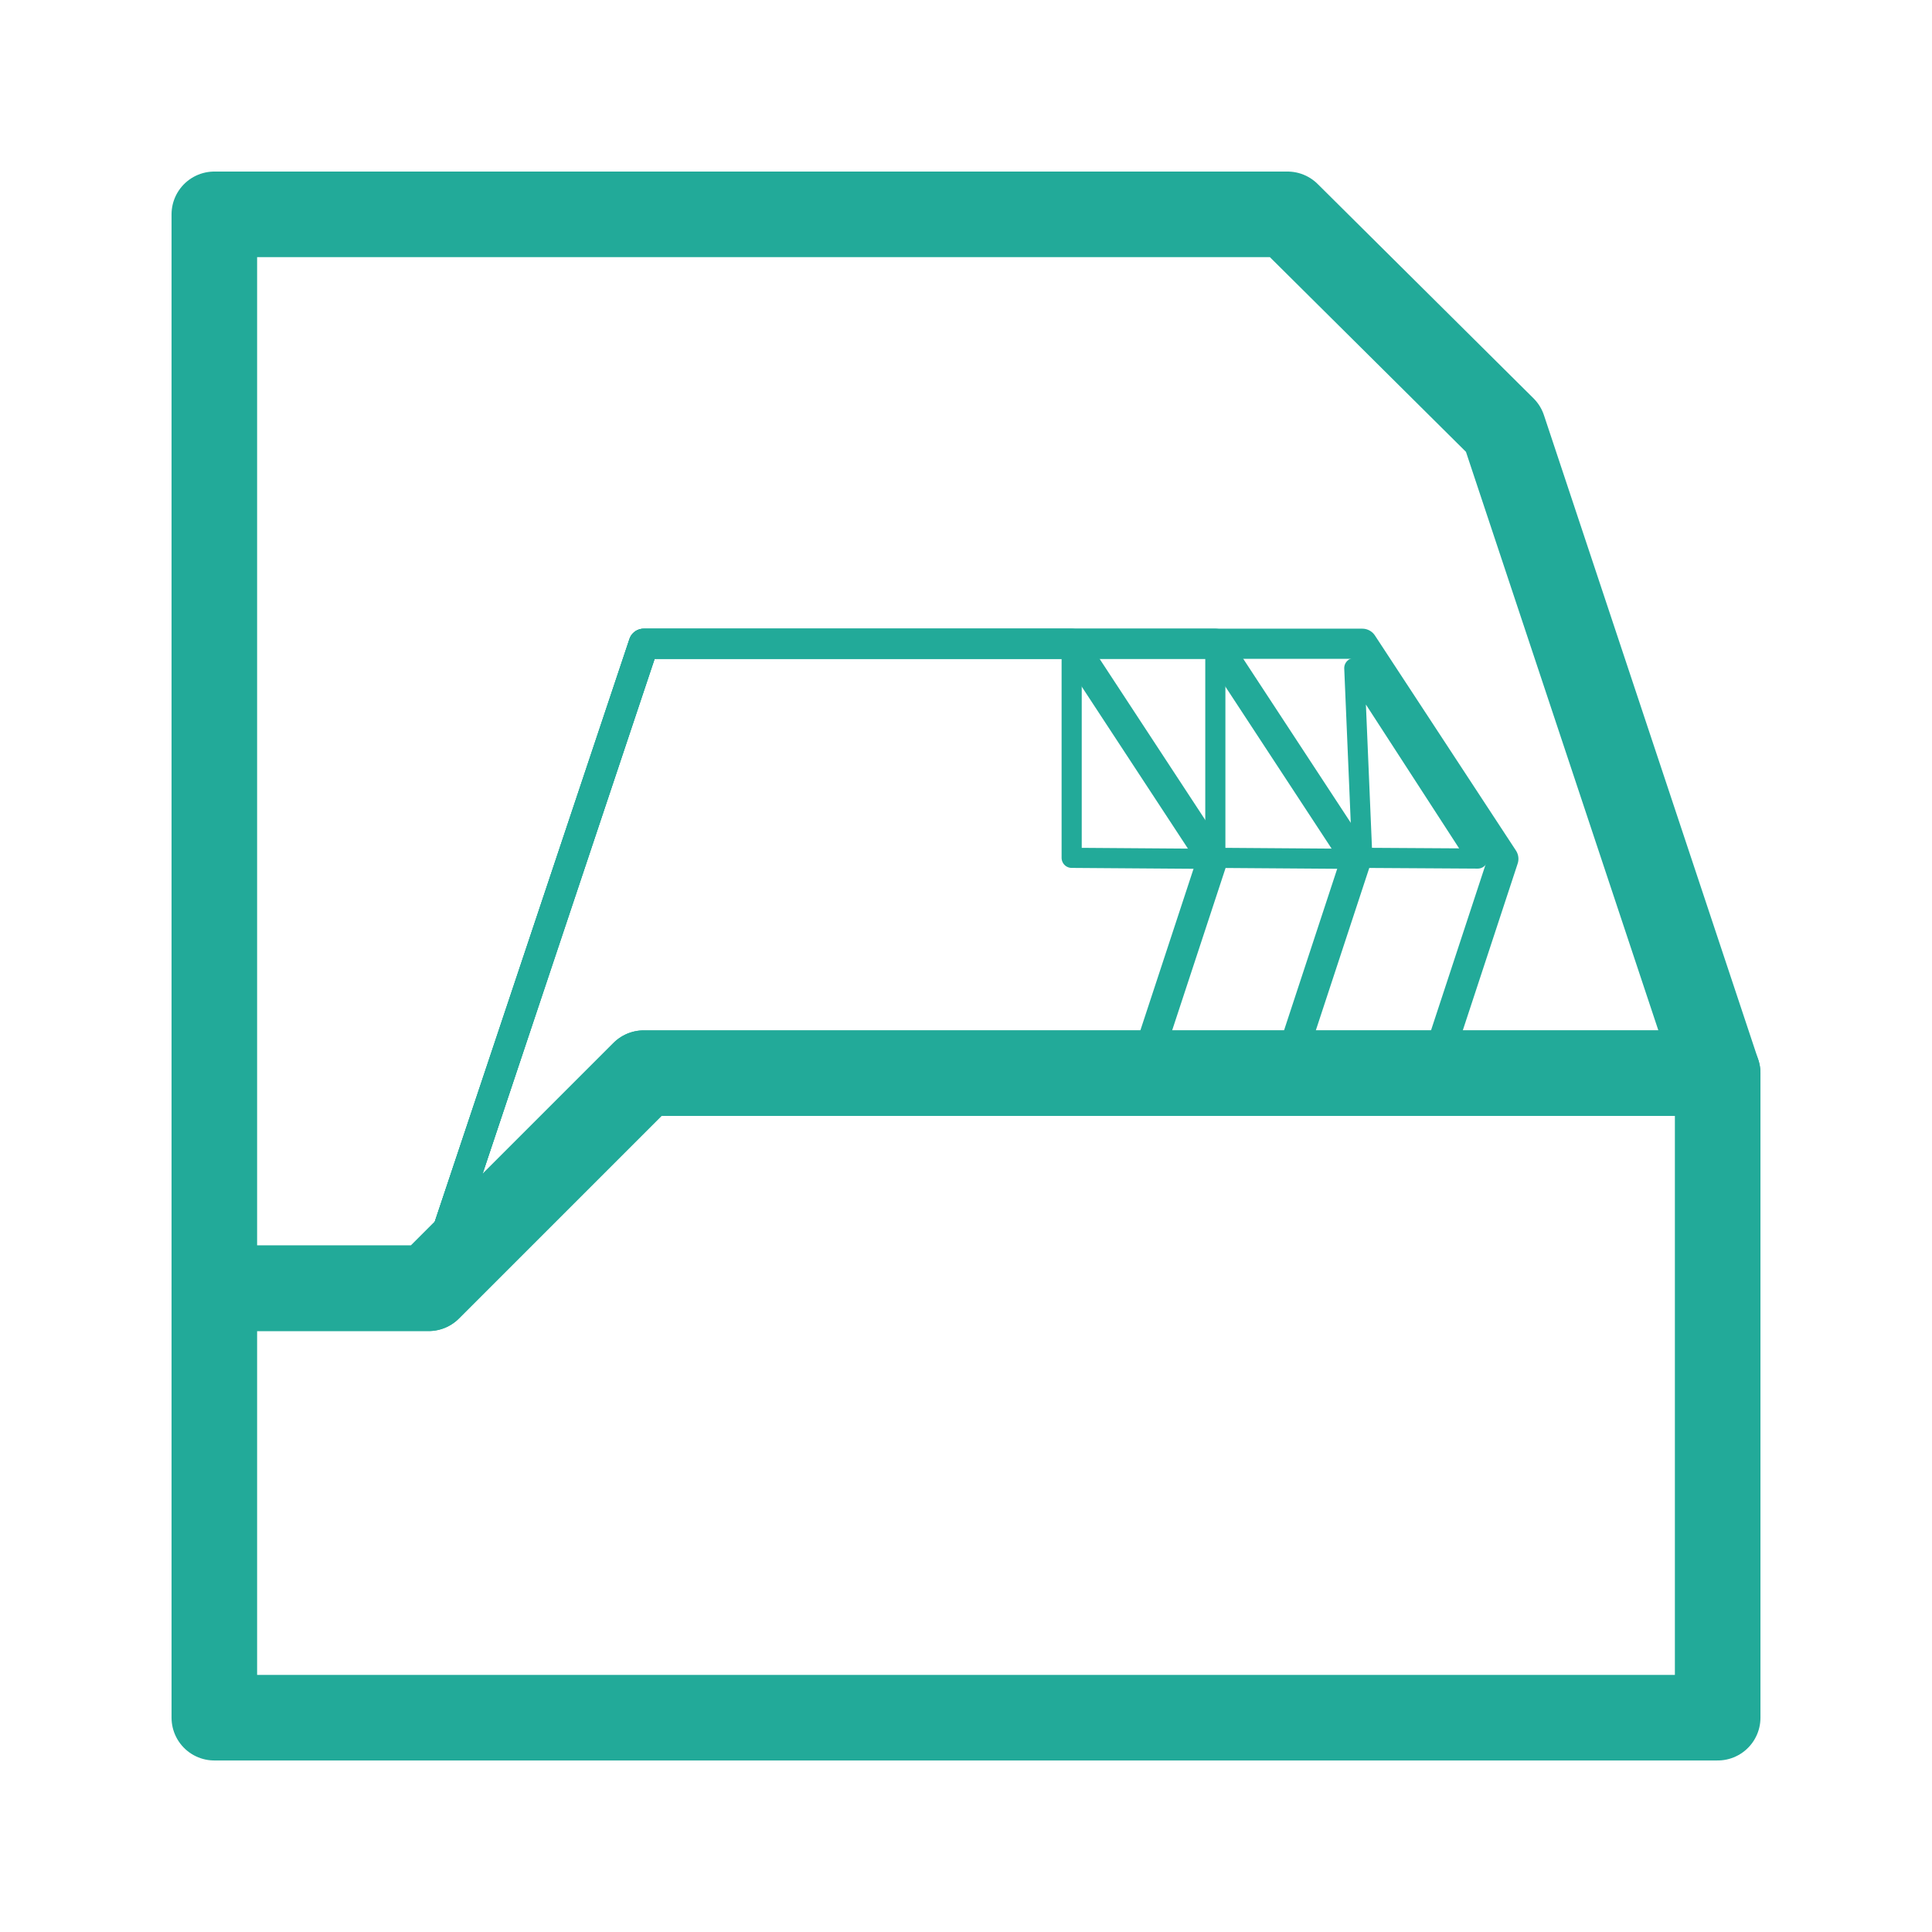
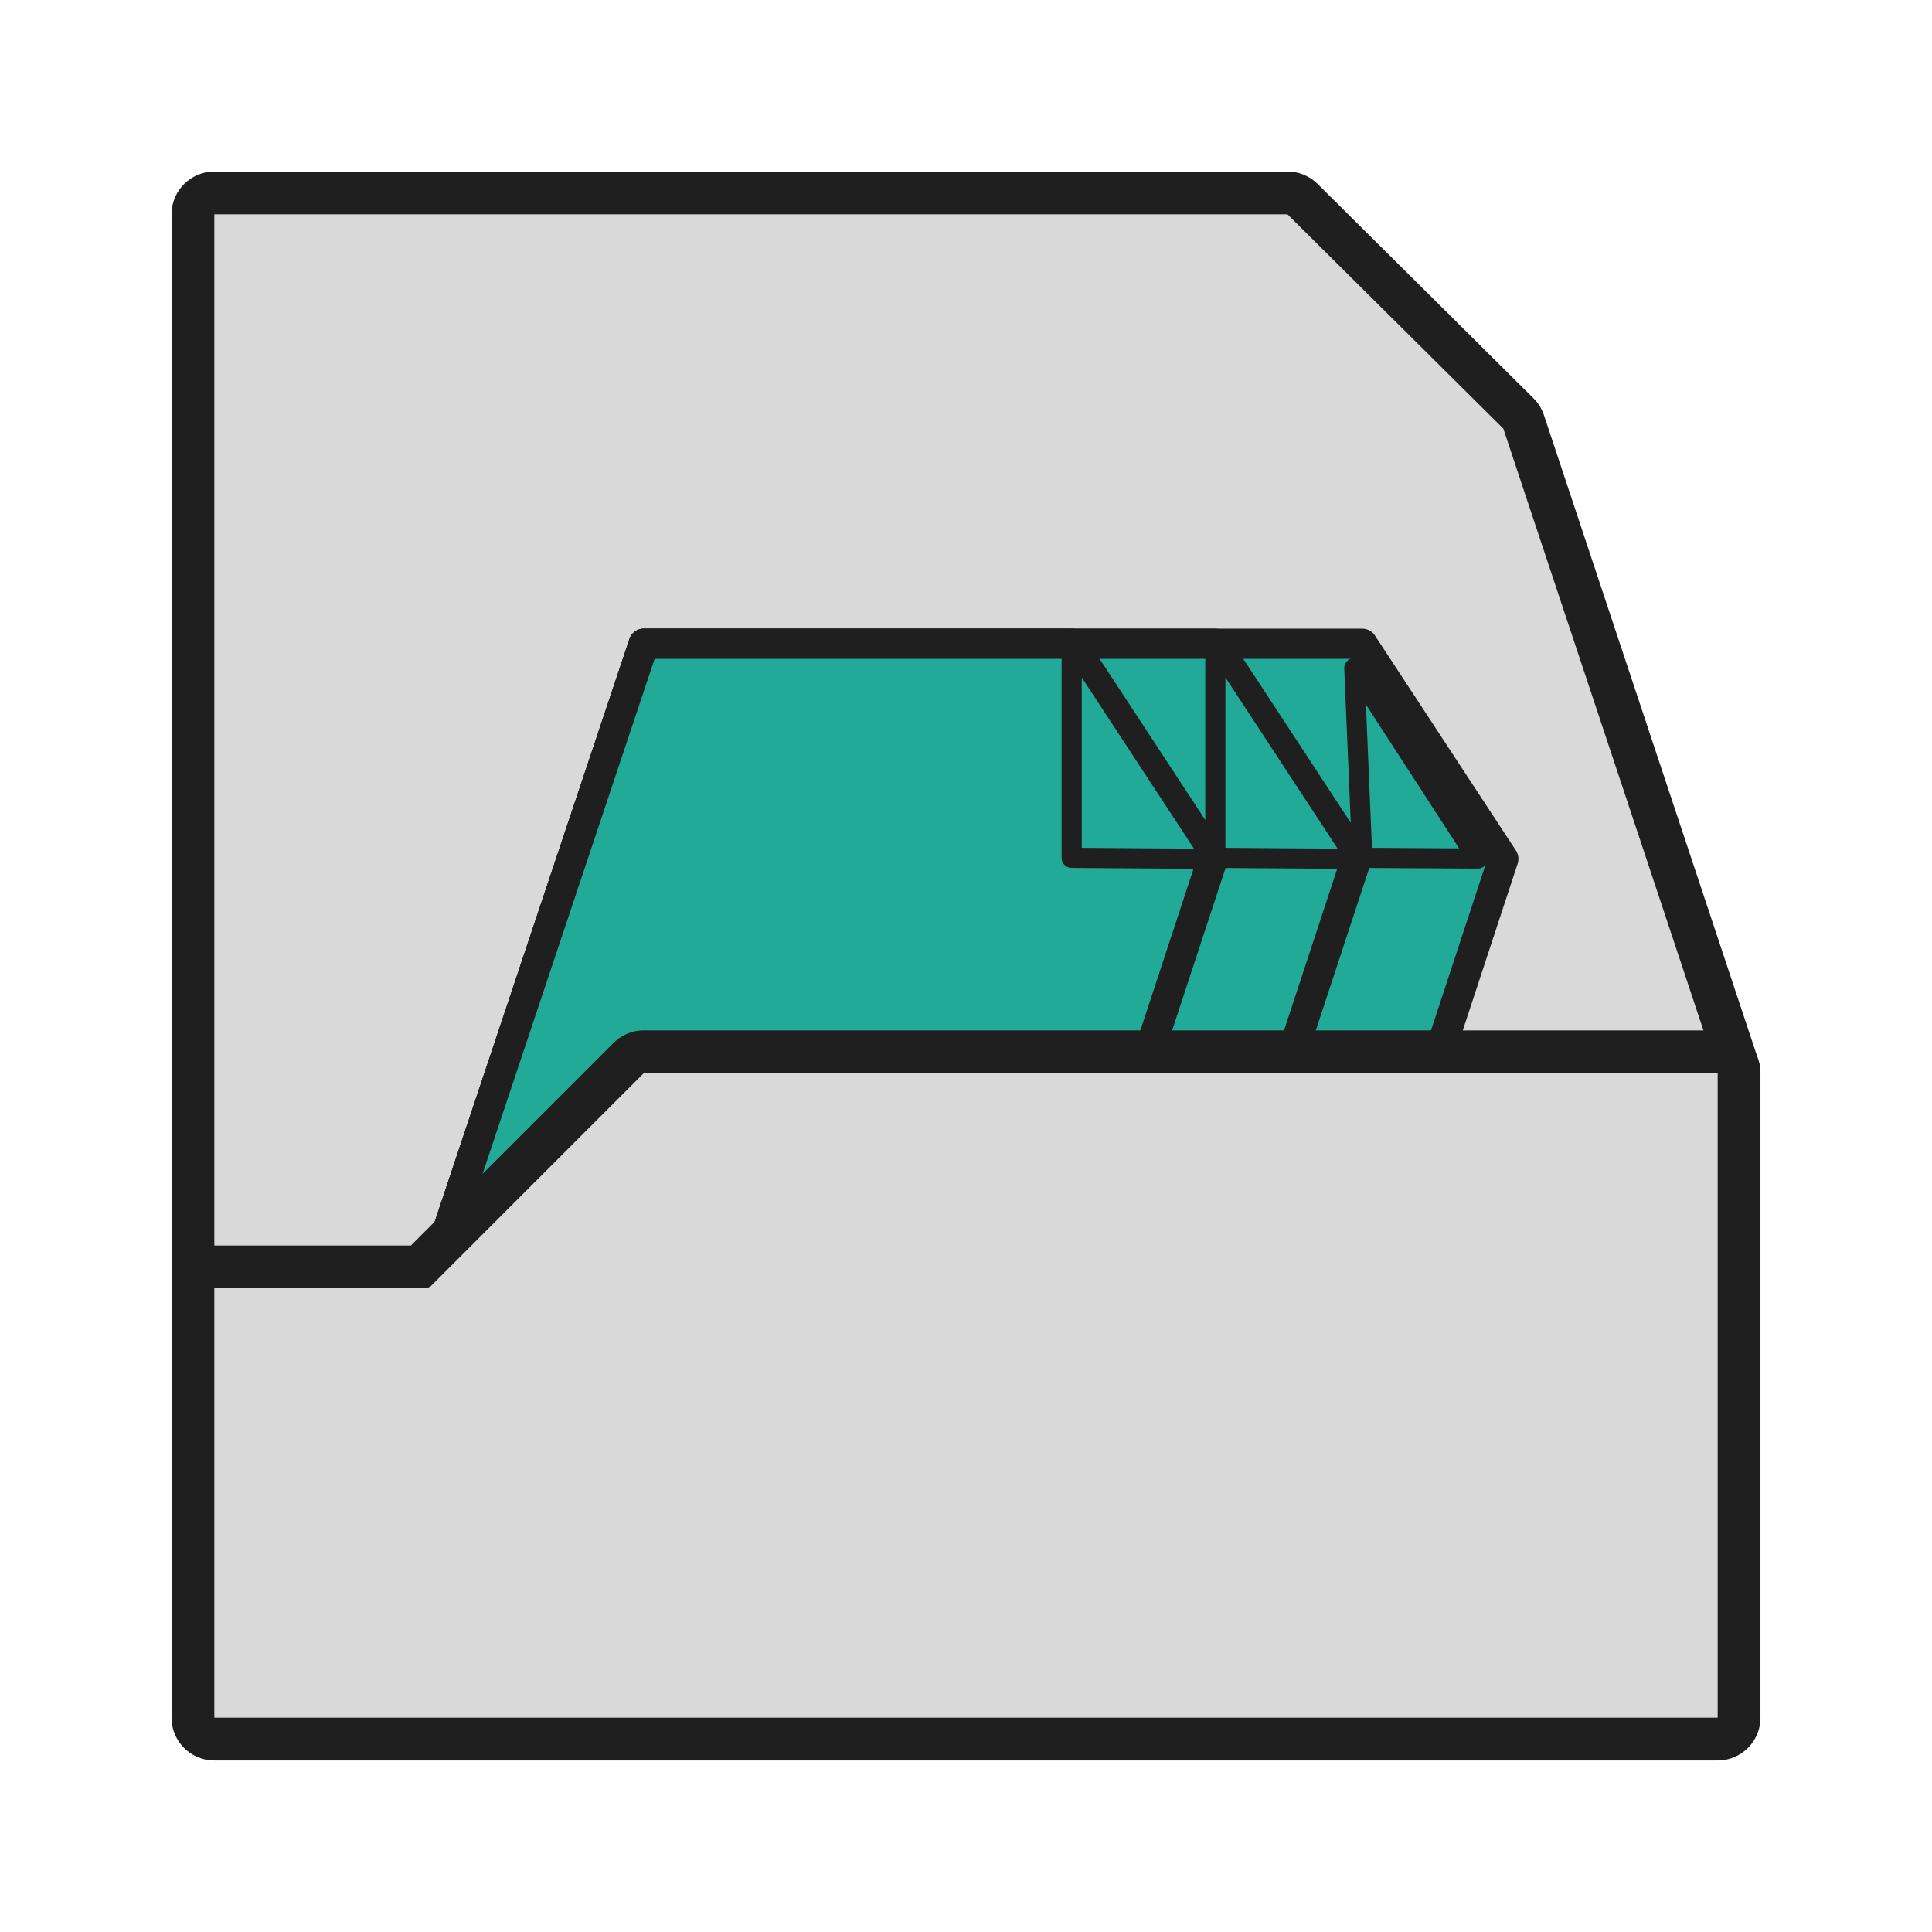
<svg xmlns="http://www.w3.org/2000/svg" id="svg4532" version="1.1" viewBox="0 0 67.733 67.733" height="256" width="256">
  <defs id="defs4526">
    </defs>
  <g transform="translate(0,-229.2666)" id="layer1">
-     <g style="fill:none;fill-opacity:1;stroke:#22aa99;stroke-opacity:1" transform="translate(10.18959)" id="g3016-5">
-       <path transform="matrix(0.2645833,0,0,0.2645833,-10.18959,229.2666)" d="M 85.301 85.301 L 56.801 170.6 L 56.9 170.6 L 85.301 142.199 L 189.855 142.199 L 199.199 113.801 L 180.512 85.301 L 85.301 85.301 z " style="fill:none;fill-opacity:1;stroke:#22aa99;stroke-width:4;stroke-linecap:butt;stroke-linejoin:round;stroke-miterlimit:4;stroke-dasharray:none;stroke-opacity:1" id="path960" />
-       <path id="path3012-9" d="m 37.29,252.689 0.281,6.652 4.046,0.025 z" style="fill:none;fill-opacity:1;stroke:#22aa99;stroke-width:0.706;stroke-linecap:round;stroke-linejoin:round;stroke-miterlimit:4;stroke-dasharray:none;stroke-opacity:1" />
+     <path id="path868" style="fill:#d9d9d9;fill-opacity:1;stroke:#1f1f1f;stroke-width:3;stroke-linecap:round;stroke-linejoin:round;stroke-miterlimit:4;stroke-dasharray:none;stroke-opacity:1;paint-order:stroke markers fill" d="m 7.514,236.781 v 37.65 h 7.514 l 7.541,-7.541 h 37.65 l -7.514,-22.595 -7.567,-7.514 H 22.569 Z" />
+     <g style="fill:#22aa99;fill-opacity:1;stroke:#1f1f1f;stroke-opacity:1" transform="translate(10.18959)" id="g3016-5">
+       <path transform="matrix(0.2645833,0,0,0.2645833,-10.18959,229.2666)" d="M 85.301 85.301 L 56.801 170.6 L 56.9 170.6 L 85.301 142.199 L 189.855 142.199 L 199.199 113.801 L 180.512 85.301 L 85.301 85.301 z " style="fill:#22aa99;fill-opacity:1;stroke:#1f1f1f;stroke-width:4;stroke-linecap:butt;stroke-linejoin:round;stroke-miterlimit:4;stroke-dasharray:none;stroke-opacity:1" id="path960" />
+       <path id="path3012-9" d="m 37.29,252.689 0.281,6.652 4.046,0.025 z" style="fill:#22aa99;fill-opacity:1;stroke:#1f1f1f;stroke-width:0.706;stroke-linecap:round;stroke-linejoin:round;stroke-miterlimit:4;stroke-dasharray:none;stroke-opacity:1" />
    </g>
-     <g id="g3016-5-6" transform="translate(5.036765,-2e-5)" style="fill:none;fill-opacity:1;stroke:#22aa99;stroke-opacity:1">
-       <path transform="matrix(0.2645833,0,0,0.2645833,-5.036765,229.2667)" d="M 85.301 85.301 L 56.801 170.6 L 56.9 170.6 L 85.301 142.199 L 170.381 142.199 L 179.725 113.801 L 161.037 85.301 L 85.301 85.301 z " style="fill:none;fill-opacity:1;stroke:#22aa99;stroke-width:4;stroke-linecap:butt;stroke-linejoin:round;stroke-miterlimit:4;stroke-dasharray:none;stroke-opacity:1" id="path951" />
-       <path style="fill:none;fill-opacity:1;stroke:#22aa99;stroke-width:0.706;stroke-linecap:round;stroke-linejoin:round;stroke-miterlimit:4;stroke-dasharray:none;stroke-opacity:1" d="m 37.571,251.836 v 7.505 l 4.945,0.036 z" id="path3012-9-8" />
+     <g id="g3016-5-6" transform="translate(5.036765,-2e-5)" style="fill:#22aa99;fill-opacity:1;stroke:#1f1f1f;stroke-opacity:1">
+       <path transform="matrix(0.2645833,0,0,0.2645833,-5.036765,229.2667)" d="M 85.301 85.301 L 56.801 170.6 L 56.9 170.6 L 85.301 142.199 L 170.381 142.199 L 179.725 113.801 L 161.037 85.301 L 85.301 85.301 z " style="fill:#22aa99;fill-opacity:1;stroke:#1f1f1f;stroke-width:4;stroke-linecap:butt;stroke-linejoin:round;stroke-miterlimit:4;stroke-dasharray:none;stroke-opacity:1" id="path951" />
+       <path style="fill:#22aa99;fill-opacity:1;stroke:#1f1f1f;stroke-width:0.706;stroke-linecap:round;stroke-linejoin:round;stroke-miterlimit:4;stroke-dasharray:none;stroke-opacity:1" d="m 37.571,251.836 v 7.505 l 4.945,0.036 z" id="path3012-9-8" />
    </g>
-     <g style="fill:none;fill-opacity:1;stroke:#22aa99;stroke-opacity:1" id="g3016">
-       <path transform="matrix(0.2645833,0,0,0.2645833,0,229.2666)" d="M 85.301 85.301 L 56.801 170.6 L 56.9 170.6 L 85.301 142.199 L 151.344 142.199 L 160.688 113.801 L 142 85.301 L 85.301 85.301 z " style="fill:none;fill-opacity:1;stroke:#22aa99;stroke-width:4;stroke-linecap:butt;stroke-linejoin:round;stroke-miterlimit:4;stroke-dasharray:none;stroke-opacity:1" id="path933" />
-       <path style="fill:none;stroke:#22aa99;stroke-width:0.706;stroke-linecap:round;stroke-linejoin:round;stroke-opacity:1;stroke-miterlimit:4;stroke-dasharray:none;fill-opacity:1" d="m 37.571,251.836 v 7.505 l 4.945,0.036 z" id="path3012" />
+     <g style="fill:#22aa99;fill-opacity:1;stroke:#1f1f1f;stroke-opacity:1" id="g3016">
+       <path transform="matrix(0.2645833,0,0,0.2645833,0,229.2666)" d="M 85.301 85.301 L 56.801 170.6 L 56.9 170.6 L 85.301 142.199 L 151.344 142.199 L 160.688 113.801 L 142 85.301 L 85.301 85.301 z " style="fill:#22aa99;fill-opacity:1;stroke:#1f1f1f;stroke-width:4;stroke-linecap:butt;stroke-linejoin:round;stroke-miterlimit:4;stroke-dasharray:none;stroke-opacity:1" id="path933" />
+       <path style="fill:#22aa99;stroke:#1f1f1f;stroke-width:0.706;stroke-linecap:round;stroke-linejoin:round;stroke-opacity:1;stroke-miterlimit:4;stroke-dasharray:none;fill-opacity:1" d="m 37.571,251.836 v 7.505 l 4.945,0.036 z" id="path3012" />
    </g>
-     <path id="path868" style="fill:none;fill-opacity:1;stroke:#22aa99;stroke-width:3;stroke-linecap:round;stroke-linejoin:round;stroke-miterlimit:4;stroke-dasharray:none;stroke-opacity:1;paint-order:stroke markers fill" d="m 7.514,236.781 v 37.65 h 7.514 l 7.541,-7.541 h 37.65 l -7.514,-22.595 -7.567,-7.514 H 22.569 Z" />
-     <path id="path1458" d="M 60.219,266.89 H 22.569 l -7.541,7.541 H 7.514 v 15.055 H 60.219 Z" style="fill:none;fill-opacity:1;stroke:#22aa99;stroke-width:3;stroke-linecap:round;stroke-linejoin:round;stroke-miterlimit:4;stroke-dasharray:none;stroke-opacity:1;paint-order:stroke fill markers" />
+     <path id="path1458" d="M 60.219,266.89 H 22.569 l -7.541,7.541 H 7.514 v 15.055 H 60.219 Z" style="fill:#d9d9d9;fill-opacity:1;stroke:#1f1f1f;stroke-width:3;stroke-linecap:round;stroke-linejoin:round;stroke-miterlimit:4;stroke-dasharray:none;stroke-opacity:1;paint-order:stroke fill markers" />
  </g>
</svg>
